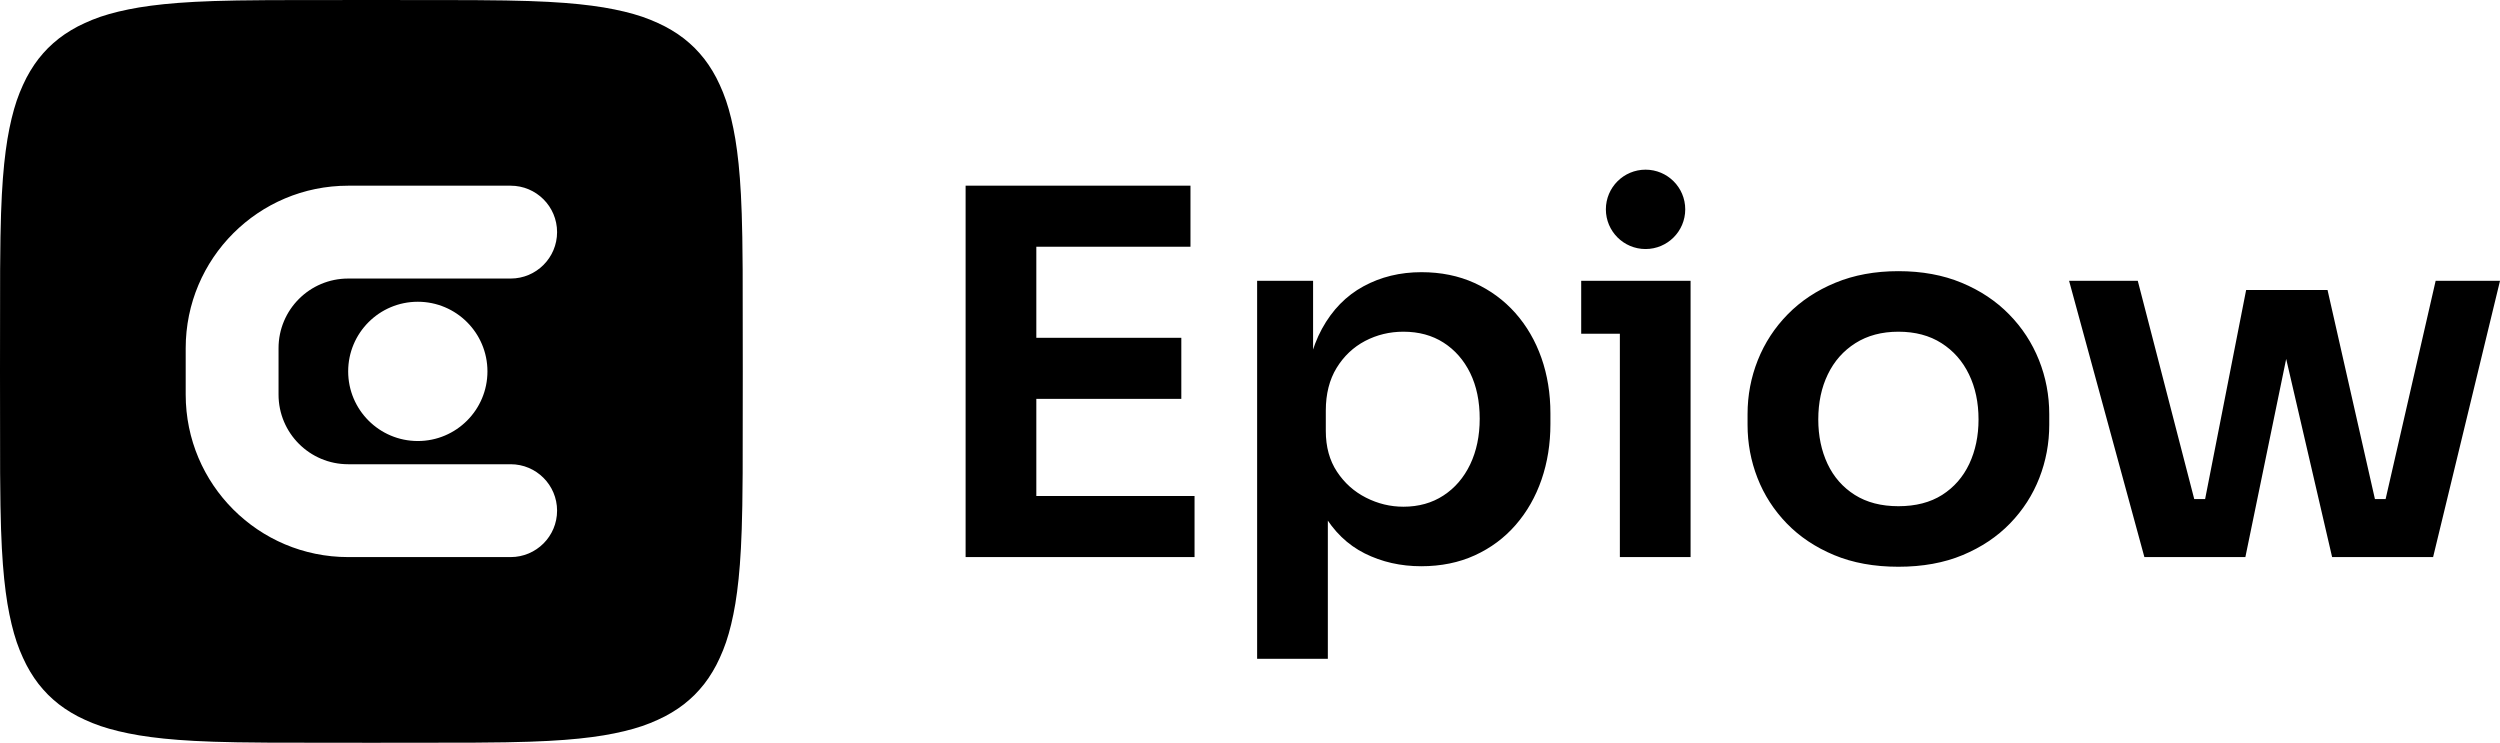
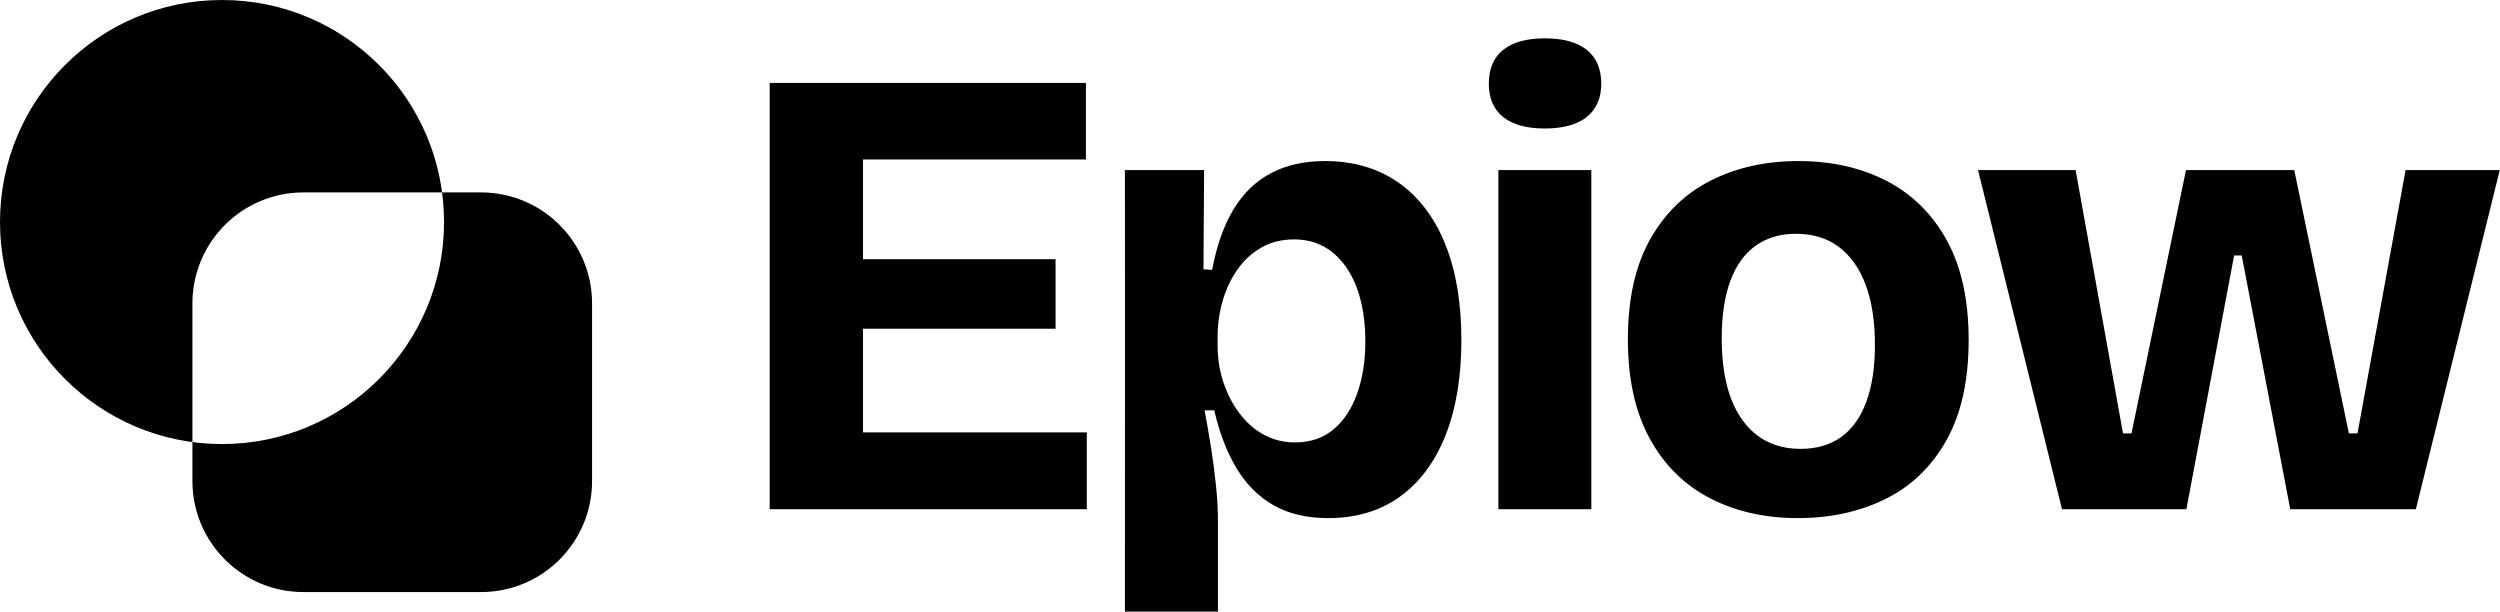
- <svg xmlns="http://www.w3.org/2000/svg" width="215.408" height="64" viewBox="0 0 215.408 64" role="img" aria-label="Epiow">
-   <g transform="scale(1)">
-     <path d="M64 32 L63.99 40.76 L63.96 43.56 L63.91 45.59 L63.84 47.24 L63.75 48.64 L63.64 49.88 L63.51 50.99 L63.36 52.01 L63.19 52.93 L63 53.79 L62.79 54.59 L62.56 55.33 L62.3 56.03 L62.02 56.68 L61.72 57.3 L61.4 57.87 L61.05 58.42 L60.68 58.93 L60.28 59.41 L59.86 59.86 L59.41 60.28 L58.93 60.68 L58.42 61.05 L57.87 61.4 L57.3 61.72 L56.68 62.02 L56.03 62.3 L55.33 62.56 L54.59 62.79 L53.79 63 L52.93 63.19 L52.01 63.36 L50.99 63.51 L49.88 63.64 L48.64 63.75 L47.24 63.84 L45.59 63.91 L43.56 63.96 L40.76 63.99 L32 64 L23.24 63.99 L20.44 63.96 L18.41 63.91 L16.76 63.84 L15.36 63.75 L14.12 63.64 L13.01 63.51 L11.99 63.36 L11.07 63.19 L10.21 63 L9.41 62.79 L8.67 62.56 L7.97 62.3 L7.32 62.02 L6.7 61.72 L6.13 61.4 L5.58 61.05 L5.07 60.68 L4.59 60.28 L4.14 59.86 L3.72 59.41 L3.32 58.93 L2.95 58.42 L2.6 57.87 L2.28 57.3 L1.98 56.68 L1.7 56.03 L1.44 55.33 L1.21 54.59 L1 53.79 L0.81 52.93 L0.64 52.01 L0.49 50.99 L0.36 49.88 L0.25 48.64 L0.16 47.24 L0.09 45.59 L0.04 43.56 L0.01 40.76 L0 32 L0.01 23.24 L0.04 20.44 L0.09 18.41 L0.16 16.76 L0.25 15.36 L0.36 14.12 L0.49 13.01 L0.64 11.99 L0.81 11.07 L1 10.21 L1.21 9.41 L1.44 8.67 L1.7 7.97 L1.98 7.32 L2.28 6.7 L2.6 6.13 L2.95 5.58 L3.32 5.07 L3.72 4.59 L4.14 4.14 L4.59 3.72 L5.07 3.32 L5.58 2.95 L6.13 2.6 L6.7 2.28 L7.32 1.98 L7.97 1.7 L8.67 1.44 L9.41 1.21 L10.21 1 L11.07 0.81 L11.99 0.64 L13.01 0.49 L14.12 0.36 L15.36 0.25 L16.76 0.16 L18.41 0.09 L20.44 0.04 L23.24 0.01 L32 0 L40.76 0.01 L43.56 0.04 L45.59 0.09 L47.24 0.16 L48.64 0.25 L49.88 0.36 L50.99 0.49 L52.01 0.64 L52.93 0.81 L53.79 1 L54.59 1.21 L55.33 1.44 L56.03 1.7 L56.68 1.98 L57.3 2.28 L57.87 2.6 L58.42 2.95 L58.93 3.32 L59.41 3.72 L59.86 4.14 L60.28 4.59 L60.68 5.07 L61.05 5.58 L61.4 6.13 L61.72 6.7 L62.02 7.32 L62.3 7.97 L62.56 8.67 L62.79 9.41 L63 10.21 L63.19 11.07 L63.36 11.99 L63.51 13.01 L63.64 14.12 L63.75 15.36 L63.84 16.76 L63.91 18.41 L63.96 20.44 L63.99 23.24 Z M44 16H30A14 14 0 0 0 16 30V34A14 14 0 0 0 30 48H44A4 4 0 0 0 44 40H30A6 6 0 0 1 24 34V30A6 6 0 0 1 30 24H44A4 4 0 0 0 44 16Z M30 32A6 6 0 1 0 42 32A6 6 0 1 0 30 32Z" fill="#000000" fill-rule="evenodd" />
+ <svg xmlns="http://www.w3.org/2000/svg" width="168.9" height="41.34" viewBox="0 0 168.9 41.34" role="img" aria-label="Epiow">
+   <g transform="scale(1) translate(-12 -12)">
+     <path d="M12 27A15 15 0 1 0 42 27A15 15 0 1 0 12 27Z M32.5 25H44.5A7.5 7.5 0 0 1 52 32.5V44.5A7.5 7.5 0 0 1 44.5 52H32.5A7.5 7.5 0 0 1 25 44.5V32.5A7.5 7.5 0 0 1 32.5 25Z" fill="#000000" fill-rule="evenodd" />
  </g>
-   <g transform="translate(83.2 14.72877) scale(0.04383562)">
-     <path d="M0 759V29H139V759ZM119 759V639H450V759ZM119 448V328H424V448ZM119 149V29H442V149ZM573 959V216H683V450.5L666 449.5Q670 366 700.5 310.2Q731 254.5 782 226.8Q833 199 896 199Q953.5 199 1000.2 220.2Q1047 241.5 1080.5 279.2Q1114 317 1131.8 367.5Q1149.5 418 1149.5 476.5V497.5Q1149.5 556 1132 606.8Q1114.5 657.5 1081.2 695.8Q1048 734 1001 755.5Q954 777 895.5 777Q835 777 784.5 751.8Q734 726.5 702.8 672.8Q671.5 619 668 534.5L712 601.5V959ZM860.5 660Q905.5 660 939.2 638Q973 616 991.8 576.8Q1010.5 537.5 1010.5 487Q1010.5 435.5 991.8 397.2Q973 359 939.5 337.5Q906 316 860.5 316Q820 316 785.2 334.2Q750.5 352.5 729.2 387.2Q708 422 708 471V511Q708 558 730 591.2Q752 624.5 787 642.2Q822 660 860.5 660ZM1286 759V216H1425V759ZM1210 320V216H1425V320ZM1833.5 778Q1762 778 1707 755Q1652 732 1614 692.8Q1576 653.5 1556.5 603.5Q1537 553.5 1537 499V478Q1537 422.5 1557.2 371.8Q1577.5 321 1616 281.8Q1654.5 242.5 1709.5 219.8Q1764.5 197 1833.5 197Q1903 197 1957.8 219.8Q2012.5 242.5 2051 281.8Q2089.5 321 2109.8 371.8Q2130 422.5 2130 478V499Q2130 553.5 2110.5 603.5Q2091 653.5 2053 692.8Q2015 732 1960 755Q1905 778 1833.5 778ZM1833.5 659Q1884.5 659 1919.5 636.8Q1954.5 614.5 1972.8 575.8Q1991 537 1991 488.5Q1991 438.5 1972.2 399.8Q1953.5 361 1918.2 338.5Q1883 316 1833.5 316Q1784.5 316 1749 338.5Q1713.5 361 1694.8 399.8Q1676 438.5 1676 488.5Q1676 537 1694.2 575.8Q1712.5 614.5 1747.8 636.8Q1783 659 1833.5 659ZM2414 759 2517 234H2677L2796 759H2686L2565 237H2623L2515.5 759ZM2372.5 759 2372 645H2482.5L2483 759ZM2317 759 2169 216H2304L2444.5 759ZM2720.5 759 2721 645H2831.5L2831 759ZM2765 759 2889.5 216H3016L2884.5 759Z" fill="#000000" />
-     <circle cx="1336.5" cy="75.5" r="78" fill="#000000" />
+   <g transform="translate(52 2.59) scale(0.04363636)">
+     <path d="M0 729V69H144.5V729ZM101.1 729V610.1H491V729ZM101.1 449.6V341.9H442.6V449.6ZM101.1 187.5V69H489.6V187.5ZM550 887.6 550.1 442.5 550 203.9H672.6L671.6 357.6L685 358.5Q695.5 302.2 718.2 264.7Q741 227.1 776.4 208.6Q811.9 190 859.4 190Q925.7 190 973 223Q1020.3 255.9 1045.6 317.8Q1070.9 379.8 1070.9 467.3Q1070.9 552.8 1046.4 614.6Q1021.9 676.4 975.8 709.6Q929.7 742.8 864.6 742.8Q815.8 742.8 781 723.4Q746.2 703.9 723.4 666.6Q700.6 629.2 688.3 575.9L673.3 576Q678.9 605.5 683.6 635.4Q688.2 665.4 691.1 693.6Q694 721.8 694 747.7V887.6ZM813.6 625.6Q848.8 625.6 872.9 605.5Q897 585.3 909.6 549.8Q922.2 514.3 922.2 469.5Q922.2 422.1 909.2 386.7Q896.1 351.4 871.3 331.3Q846.6 311.3 812 311.3Q783.3 311.3 761.3 323.9Q739.2 336.5 724.1 358.1Q709 379.7 701.3 406.5Q693.5 433.4 693.5 462.2V476.4Q693.5 499.1 698.9 520.5Q704.4 542 714.7 561Q725 580 739.6 594.7Q754.3 609.3 773 617.5Q791.7 625.6 813.6 625.6ZM1128.2 729V203.9H1272.1V729ZM1200 139.6Q1157.9 139.6 1135.6 121.8Q1113.4 104 1113.4 70.2Q1113.4 35.6 1135.7 17.8Q1158 0 1200 0Q1242.9 0 1265.2 18Q1287.5 36 1287.5 70.2Q1287.5 103.5 1265.2 121.6Q1242.8 139.6 1200 139.6ZM1592.2 742.8Q1514.9 742.8 1455.4 711.8Q1396 680.9 1362.4 619.4Q1328.7 557.8 1328.7 466Q1328.7 372.4 1363.1 311.3Q1397.5 250.2 1457.2 220.1Q1516.9 190 1592.5 190Q1670.1 190 1729.6 220.9Q1789 251.8 1822.7 313.1Q1856.3 374.5 1856.3 467Q1856.3 561.3 1821.7 622.6Q1787.1 684 1727.1 713.4Q1667.2 742.8 1592.2 742.8ZM1596.2 635.6Q1633.5 635.6 1659 617.2Q1684.6 598.8 1697.9 562.6Q1711.2 526.4 1711.2 475Q1711.2 420.2 1697 382Q1682.8 343.8 1655.7 323.2Q1628.6 302.6 1588.8 302.6Q1552.5 302.6 1526.6 321Q1500.7 339.4 1487.3 375.6Q1474 411.8 1474 464.1Q1474 546.9 1506.2 591.2Q1538.5 635.6 1596.2 635.6ZM2000.8 729 1870.8 203.9H2021.9L2095.3 611.7H2108.4L2192.8 203.9H2360.4L2445 611.7H2458.3L2532.8 203.9H2678.6L2548.7 729H2354.2L2279.1 336.2H2267.3L2193.4 729Z" fill="#000000" />
  </g>
</svg>
